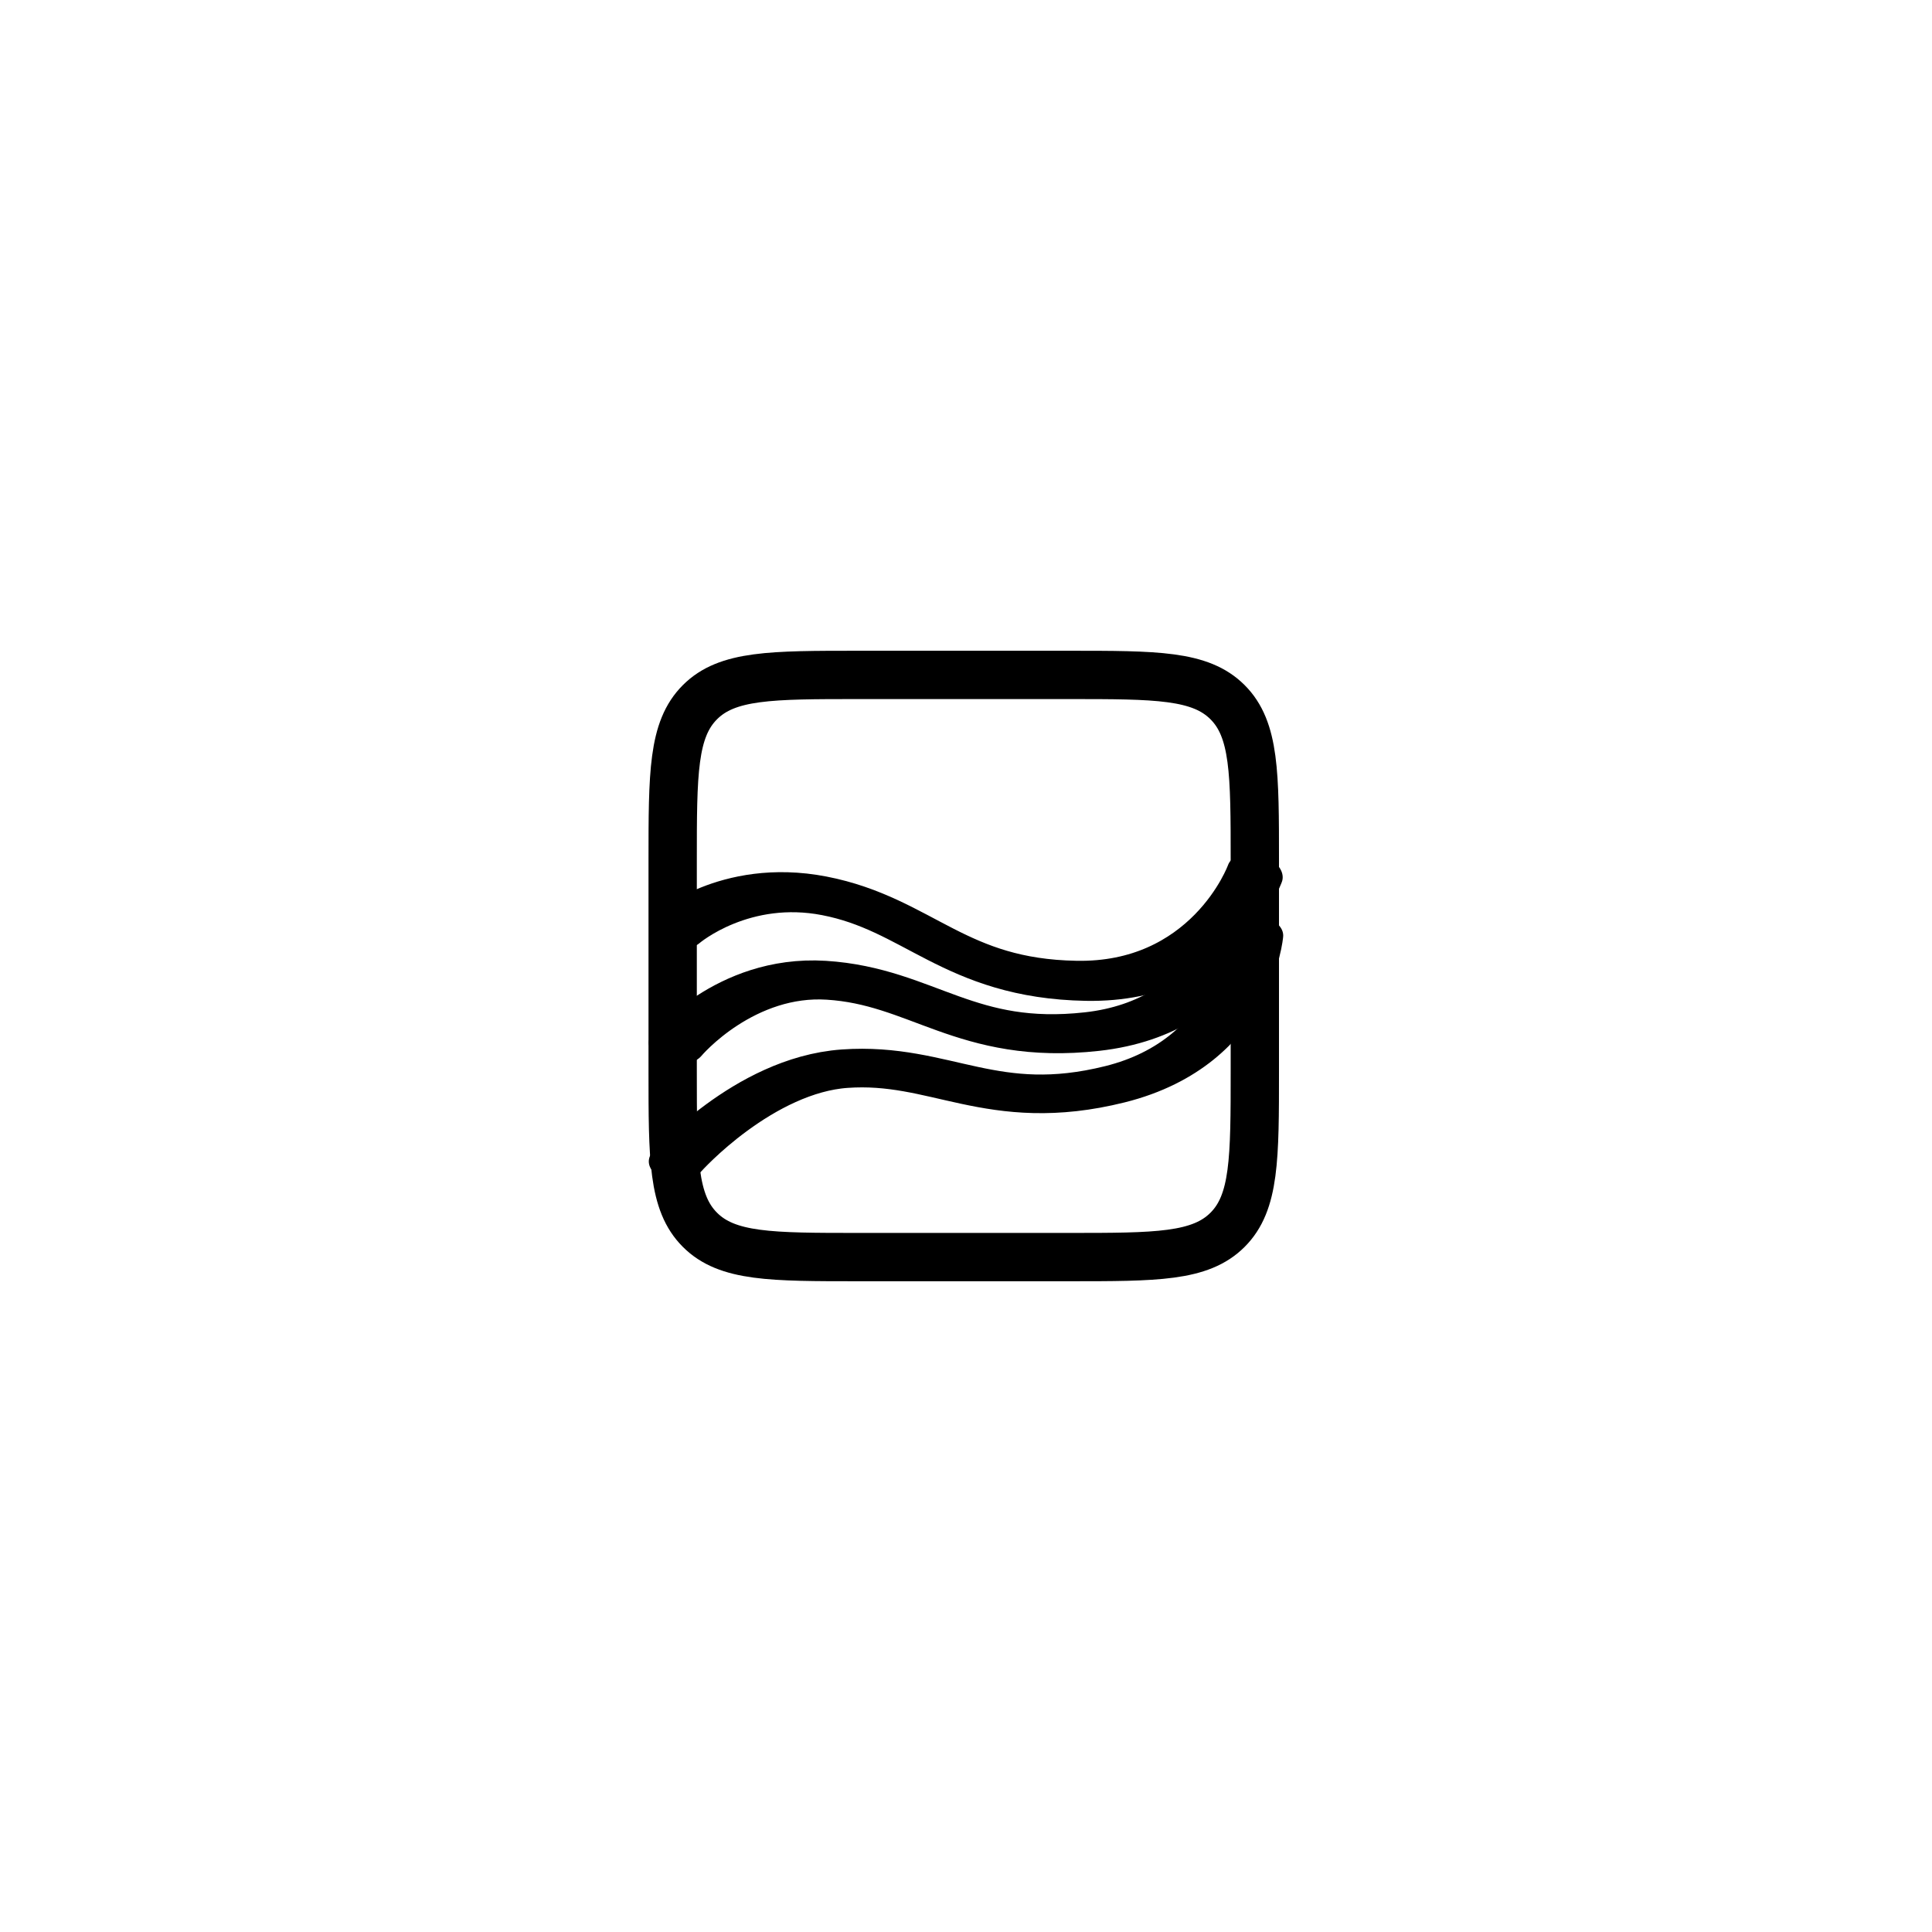
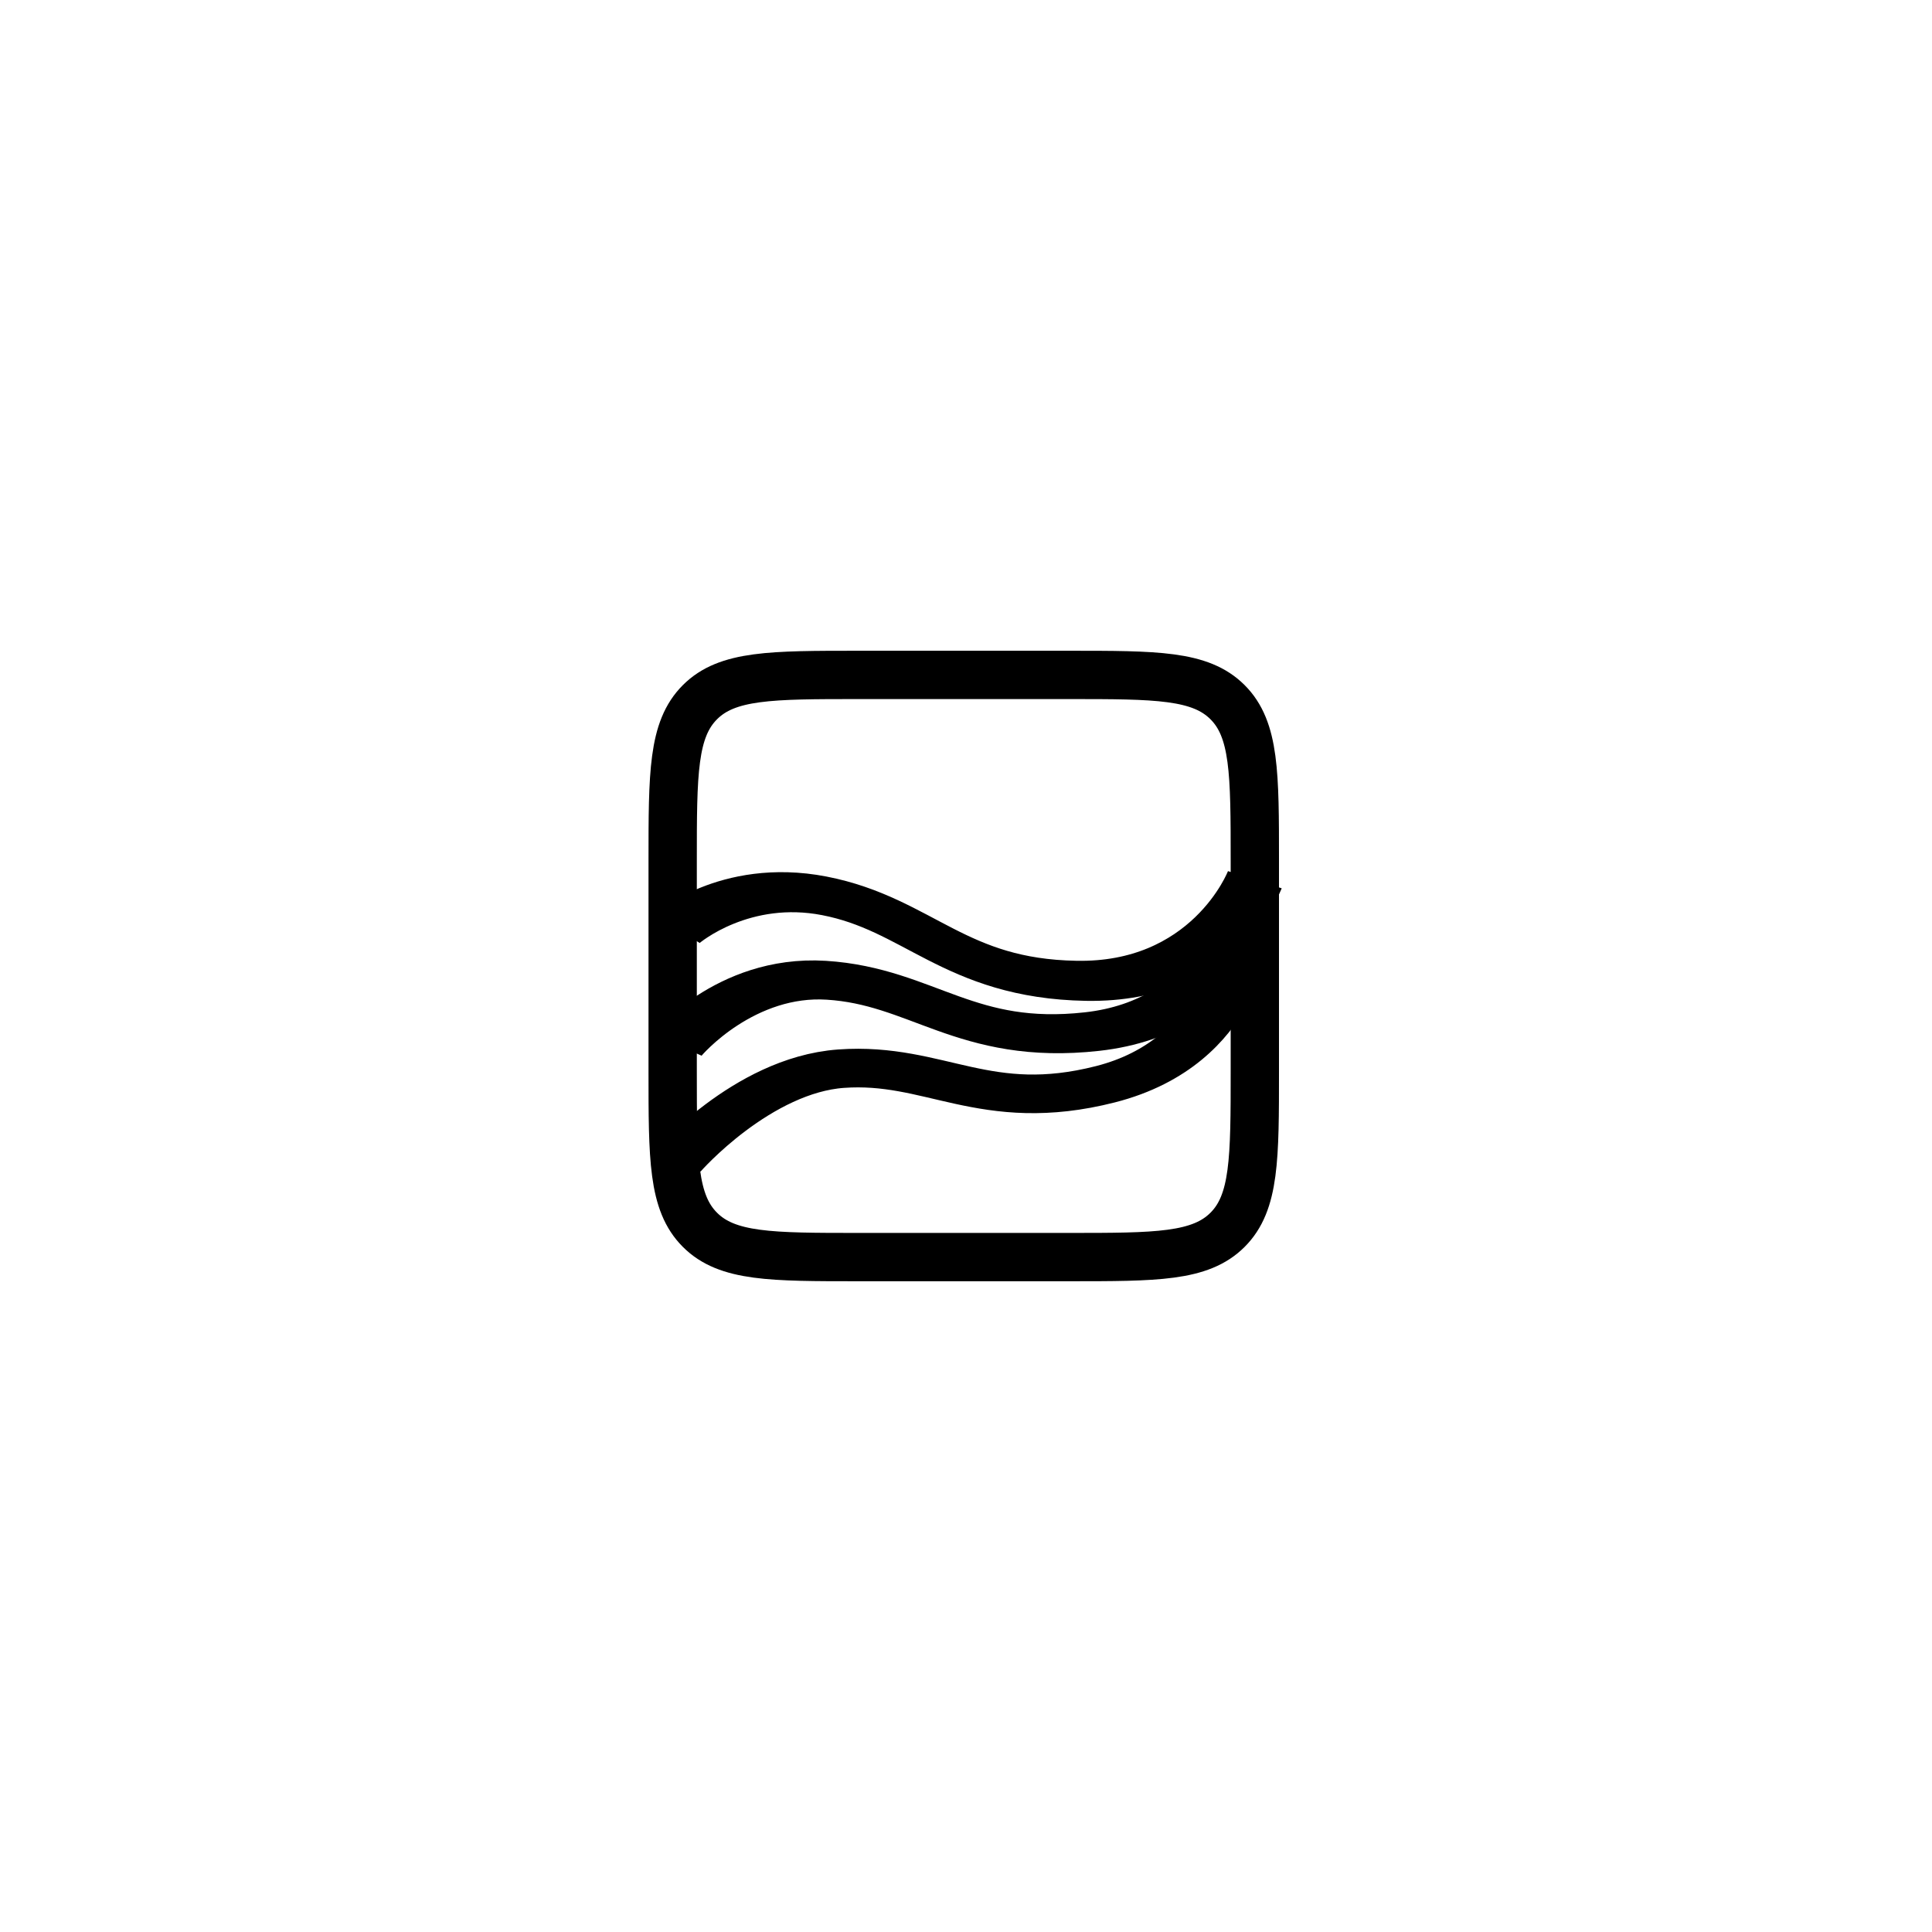
- <svg xmlns="http://www.w3.org/2000/svg" width="100%" height="100%" viewBox="0 0 200 200" version="1.1" xml:space="preserve" style="fill-rule:evenodd;clip-rule:evenodd;stroke-linecap:round;stroke-linejoin:round;stroke-miterlimit:1.5;">
+ <svg xmlns="http://www.w3.org/2000/svg" width="100%" height="100%" viewBox="0 0 200 200" version="1.1" xml:space="preserve" style="fill-rule:evenodd;clip-rule:evenodd;stroke-linejoin:round;stroke-miterlimit:1.5;">
  <g transform="matrix(1.726486,0.462611,-0.316413,1.18087,-1808.589,-1521.464)">
-     <path d="M1249.488,880.331C1249.488,880.331 1251.973,874.975 1257.233,874.432C1262.801,873.857 1265.765,878.343 1272.884,875.751C1280.429,873.004 1280.994,863.162 1280.994,863.162" style="fill:none;stroke:black;stroke-width:3.27px;" />
+     <path d="M1249.488,880.331C1249.488,880.331 1251.973,874.975 1257.233,874.432C1262.801,873.857 1265.765,878.343 1272.884,875.751C1280.429,873.004 1281.08,863.676 1281.08,863.676" style="fill:none;stroke:black;stroke-width:3.27px;" />
  </g>
-   <g transform="matrix(1.78739,0,0,1.222526,-2159.722,-958.3865)">
+   <g transform="matrix(1.748458,0,0,1.222526,-2111.154,-958.3865)">
    <path d="M1247.522,882.289C1247.522,882.289 1251.973,874.975 1257.233,874.432C1262.801,873.857 1265.765,878.343 1272.884,875.751C1280.429,873.004 1280.994,863.162 1280.994,863.162" style="fill:none;stroke:black;stroke-width:3.27px;" />
  </g>
  <g transform="matrix(1.771556,0.237384,-0.162364,1.211697,-1999.745,-1256.518)">
    <path d="M1249.153,881.519C1249.153,881.519 1251.973,874.975 1257.233,874.432C1262.801,873.857 1265.765,878.343 1272.884,875.751C1280.429,873.004 1280.994,863.162 1280.994,863.162" style="fill:none;stroke:black;stroke-width:3.27px;" />
  </g>
  <g transform="matrix(1.20532,0,0,1.20532,69.63409,69.867)">
-     <path d="M0,16C0,8.458 0,4.686 2.343,2.343C4.686,0 8.458,0 16,0L34,0C41.542,0 45.314,0 47.657,2.343C50,4.686 50,8.458 50,16L50,34C50,41.542 50,45.314 47.657,47.657C45.314,50 41.542,50 34,50L16,50C8.458,50 4.686,50 2.343,47.657C0,45.314 0,41.542 0,34L0,16Z" style="fill:none;fill-rule:nonzero;stroke:black;stroke-width:4.15px;" />
+     <path d="M0,16C0,8.458 0,4.686 2.343,2.343C4.686,0 8.458,0 16,0L34,0C41.542,0 45.314,0 47.657,2.343C50,4.686 50,8.458 50,16L50,34C50,41.542 50,45.314 47.657,47.657C45.314,50 41.542,50 34,50L16,50C8.458,50 4.686,50 2.343,47.657C0,45.314 0,41.542 0,34L0,16Z" style="fill:none;fill-rule:nonzero;stroke:black;stroke-width:4.15px;stroke-linecap:round;" />
  </g>
</svg>
